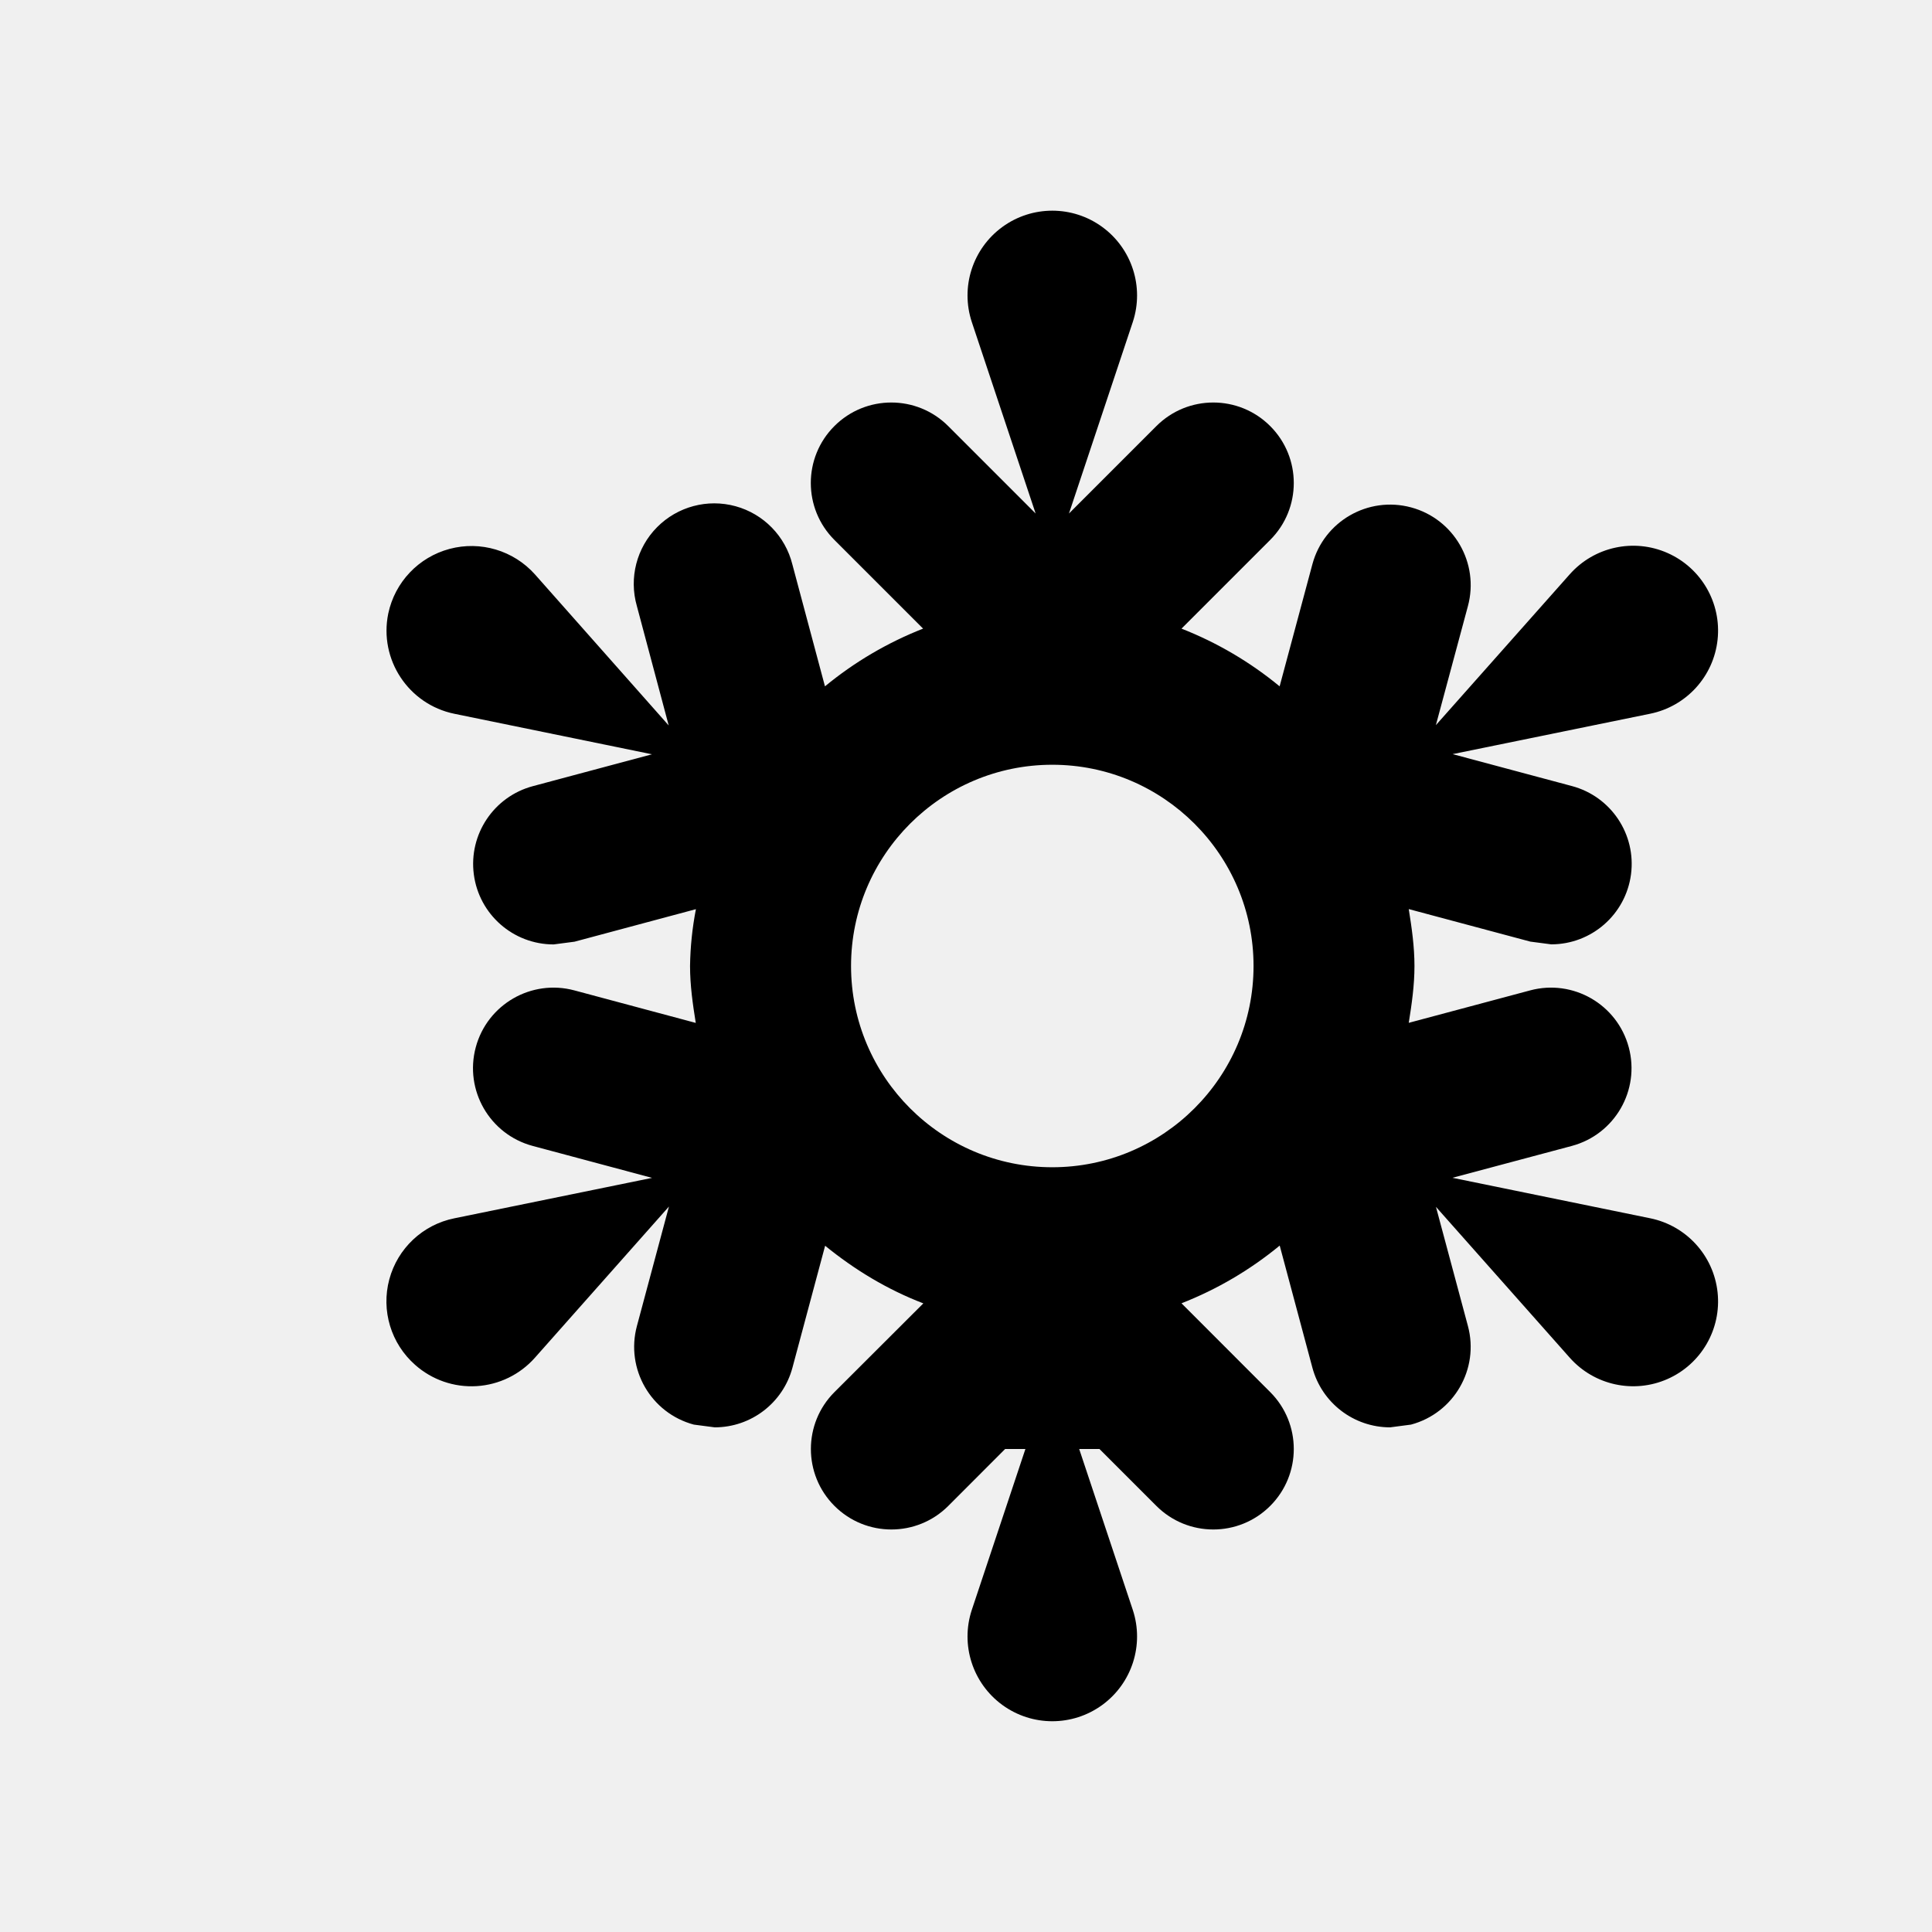
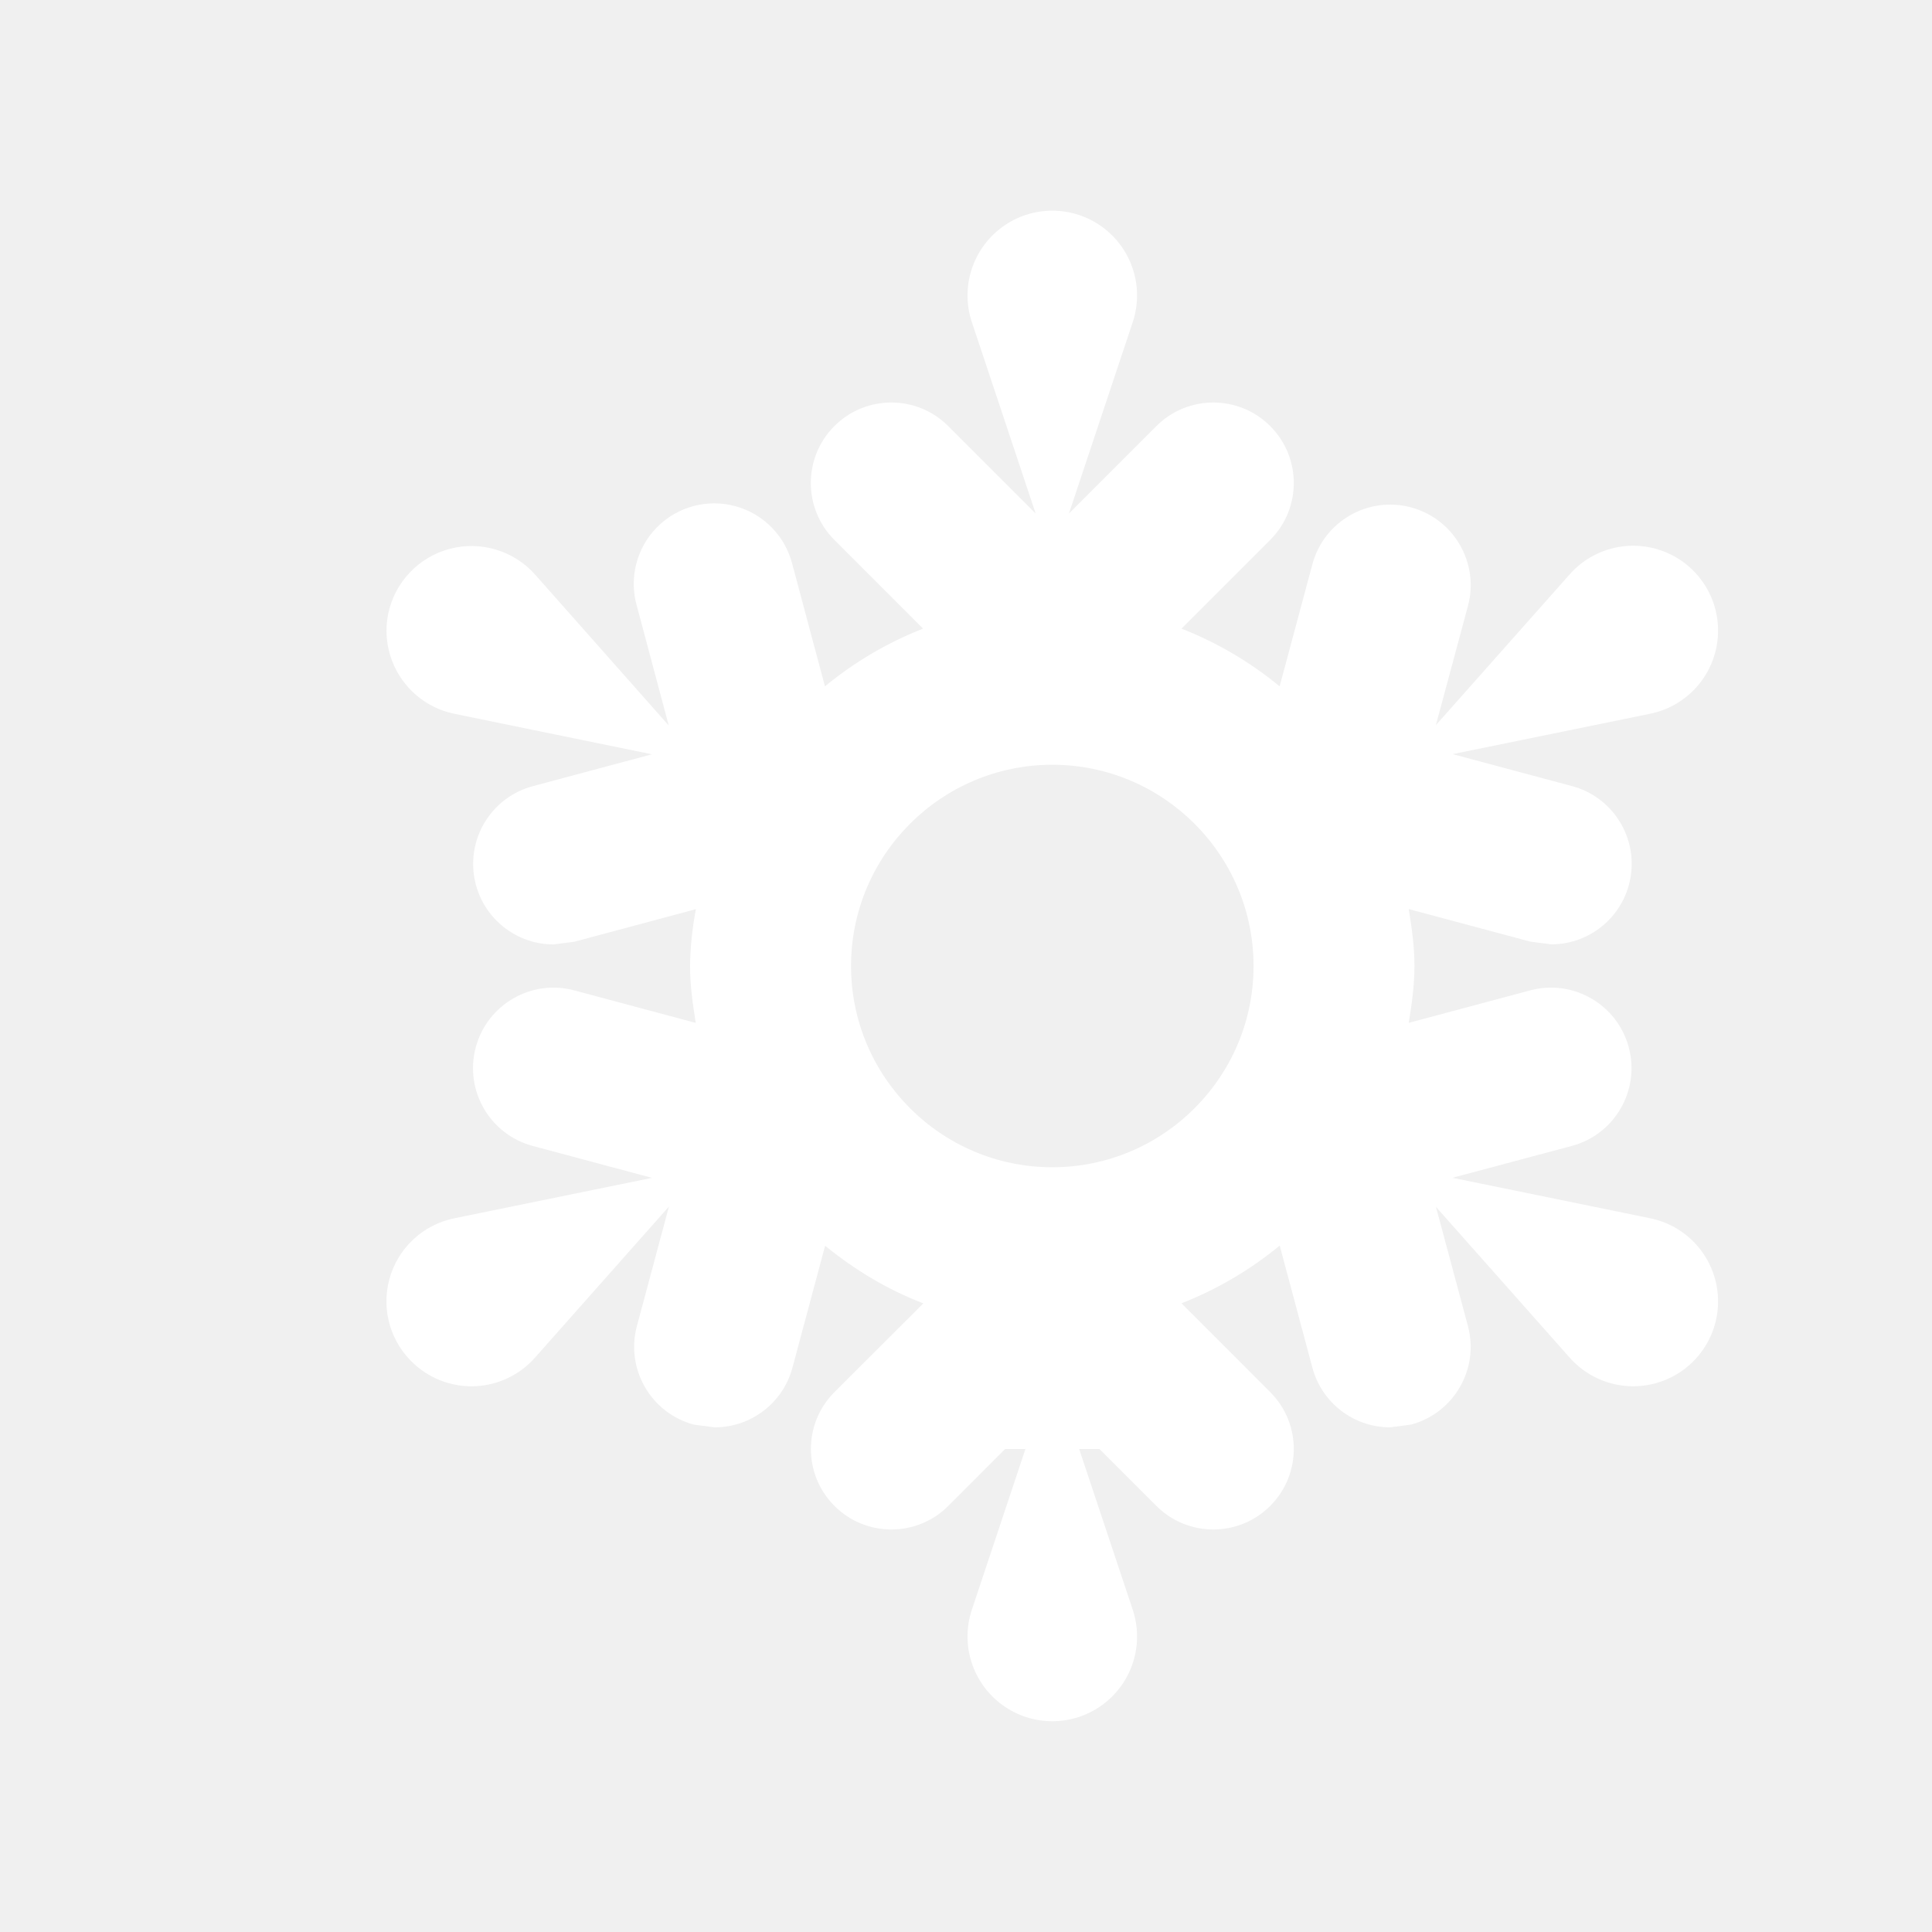
<svg xmlns="http://www.w3.org/2000/svg" class="w-4 h-4" viewBox="0 0 24 24">
-   <path fill="currentColor" d="m20.5 15.134l-2.457-.503l1.483-.396a1 1 0 1 0-.518-1.932l-1.508.403c.037-.231.071-.464.071-.706s-.034-.476-.071-.707l1.51.404l.26.034a1 1 0 0 0 .258-1.966l-1.483-.397l2.455-.502a1.054 1.054 0 1 0-1-1.732l-1.663 1.874l.398-1.479a1 1 0 0 0-1.932-.52l-.407 1.517a4.5 4.5 0 0 0-1.219-.717l1.102-1.102a.999.999 0 1 0-1.414-1.414l-1.086 1.086L14.072 4a1.053 1.053 0 1 0-2 0l.793 2.379l-1.086-1.086a.999.999 0 1 0-1.414 1.414l1.102 1.102a4.5 4.5 0 0 0-1.219.717l-.405-1.515a1 1 0 1 0-1.932.516l.396 1.485l-1.662-1.877a1.057 1.057 0 0 0-1.822.487c-.117.57.251 1.128.822 1.245l2.454.503l-1.48.396a1 1 0 0 0 .258 1.966l.26-.034l1.508-.404a4 4 0 0 0-.073.706c0 .242.034.475.071.707l-1.508-.404a1 1 0 1 0-.518 1.932l1.483.397l-2.455.502a1.052 1.052 0 0 0-.488 1.821a1.053 1.053 0 0 0 1.488-.089l1.665-1.878l-.398 1.484a1 1 0 0 0 .707 1.225l.26.034a1 1 0 0 0 .965-.741l.406-1.515c.366.298.771.544 1.22.716l-1.104 1.102a.999.999 0 1 0 1.414 1.414l.706-.707h.252l-.666 1.999a1.053 1.053 0 1 0 2 0L13.406 18h.252l.707.707a.999.999 0 1 0 1.414-1.414l-1.102-1.103a4.5 4.5 0 0 0 1.22-.717l.406 1.517a1 1 0 0 0 .965.741l.26-.034a1 1 0 0 0 .707-1.225l-.397-1.48l1.662 1.874a1.054 1.054 0 1 0 1-1.732m-7.428-.634c-1.379 0-2.5-1.121-2.5-2.5s1.121-2.5 2.5-2.5s2.5 1.121 2.5 2.5s-1.121 2.5-2.5 2.5" />
+   <path fill="white" d="m20.5 15.134l-2.457-.503l1.483-.396a1 1 0 1 0-.518-1.932l-1.508.403c.037-.231.071-.464.071-.706s-.034-.476-.071-.707l1.51.404l.26.034a1 1 0 0 0 .258-1.966l-1.483-.397l2.455-.502a1.054 1.054 0 1 0-1-1.732l-1.663 1.874l.398-1.479a1 1 0 0 0-1.932-.52l-.407 1.517a4.5 4.5 0 0 0-1.219-.717l1.102-1.102a.999.999 0 1 0-1.414-1.414l-1.086 1.086L14.072 4a1.053 1.053 0 1 0-2 0l.793 2.379l-1.086-1.086a.999.999 0 1 0-1.414 1.414l1.102 1.102a4.5 4.5 0 0 0-1.219.717l-.405-1.515a1 1 0 1 0-1.932.516l.396 1.485l-1.662-1.877a1.057 1.057 0 0 0-1.822.487c-.117.57.251 1.128.822 1.245l2.454.503l-1.48.396a1 1 0 0 0 .258 1.966l.26-.034l1.508-.404a4 4 0 0 0-.073.706c0 .242.034.475.071.707l-1.508-.404a1 1 0 1 0-.518 1.932l1.483.397l-2.455.502a1.052 1.052 0 0 0-.488 1.821a1.053 1.053 0 0 0 1.488-.089l1.665-1.878l-.398 1.484a1 1 0 0 0 .707 1.225l.26.034a1 1 0 0 0 .965-.741l.406-1.515c.366.298.771.544 1.22.716l-1.104 1.102a.999.999 0 1 0 1.414 1.414l.706-.707h.252l-.666 1.999a1.053 1.053 0 1 0 2 0L13.406 18h.252l.707.707a.999.999 0 1 0 1.414-1.414l-1.102-1.103a4.5 4.5 0 0 0 1.22-.717l.406 1.517a1 1 0 0 0 .965.741l.26-.034a1 1 0 0 0 .707-1.225l-.397-1.48l1.662 1.874a1.054 1.054 0 1 0 1-1.732m-7.428-.634c-1.379 0-2.5-1.121-2.5-2.5s1.121-2.5 2.5-2.5s2.5 1.121 2.5 2.5s-1.121 2.5-2.5 2.5" />
</svg>
